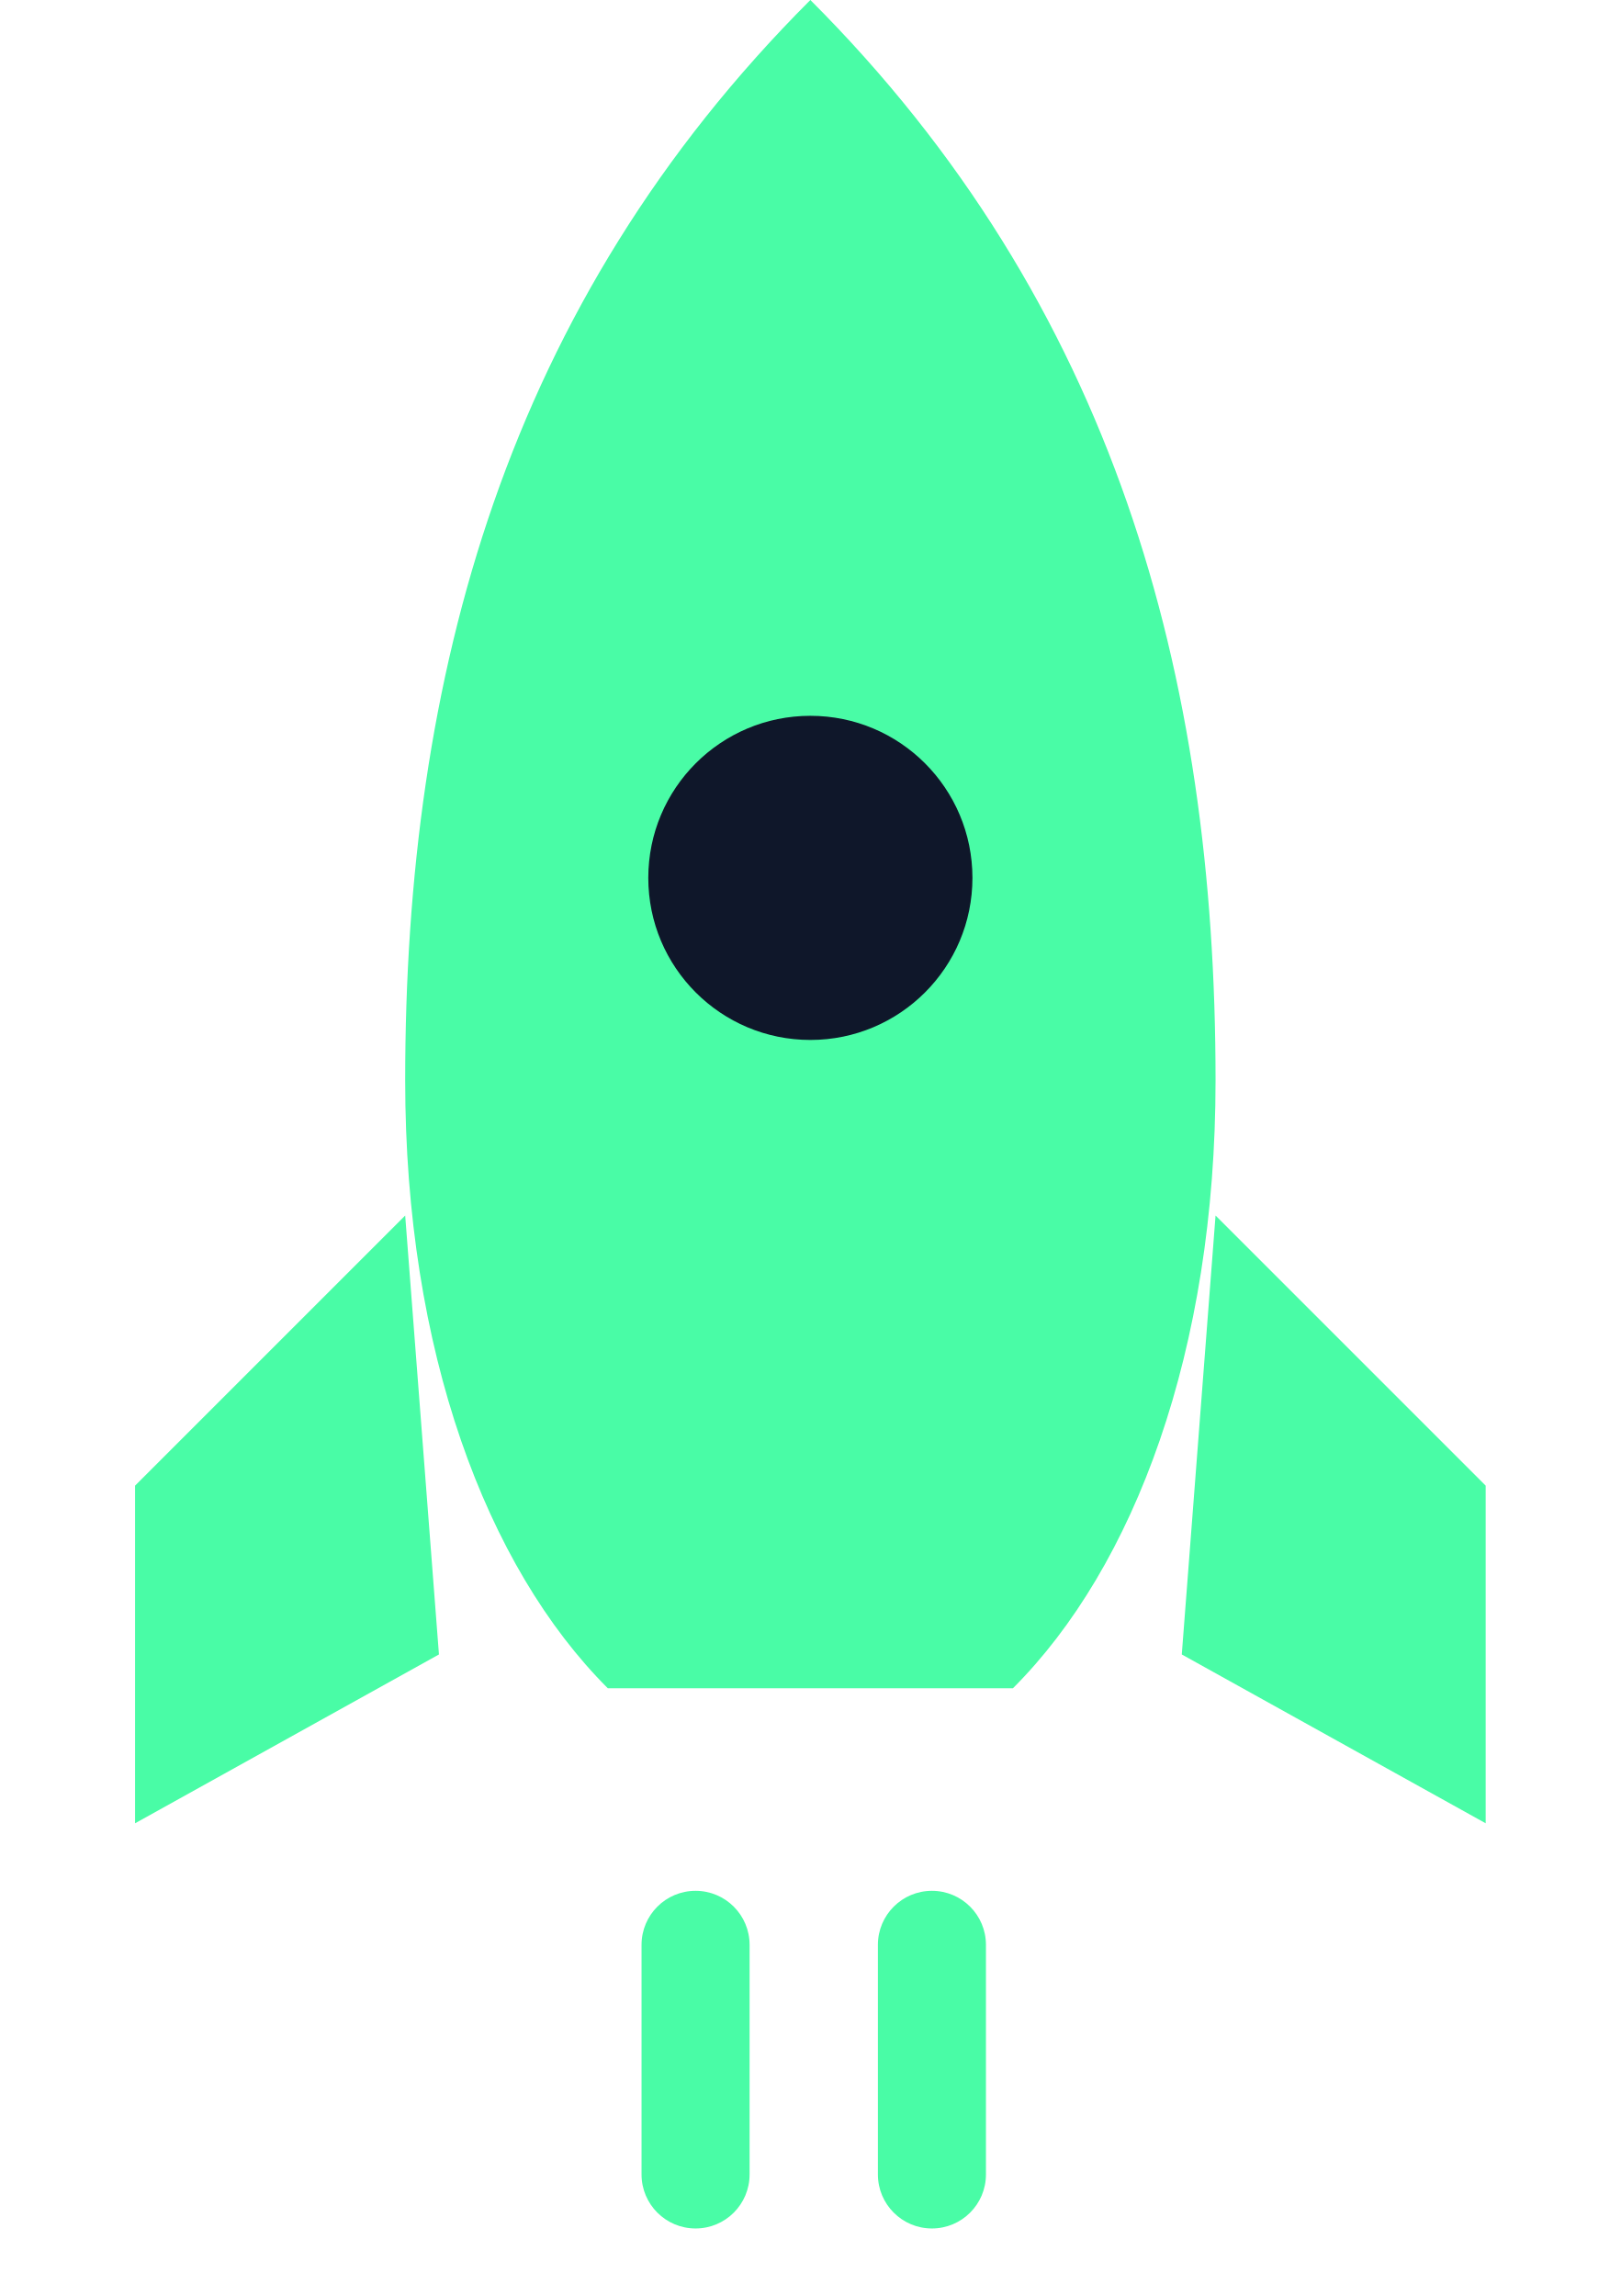
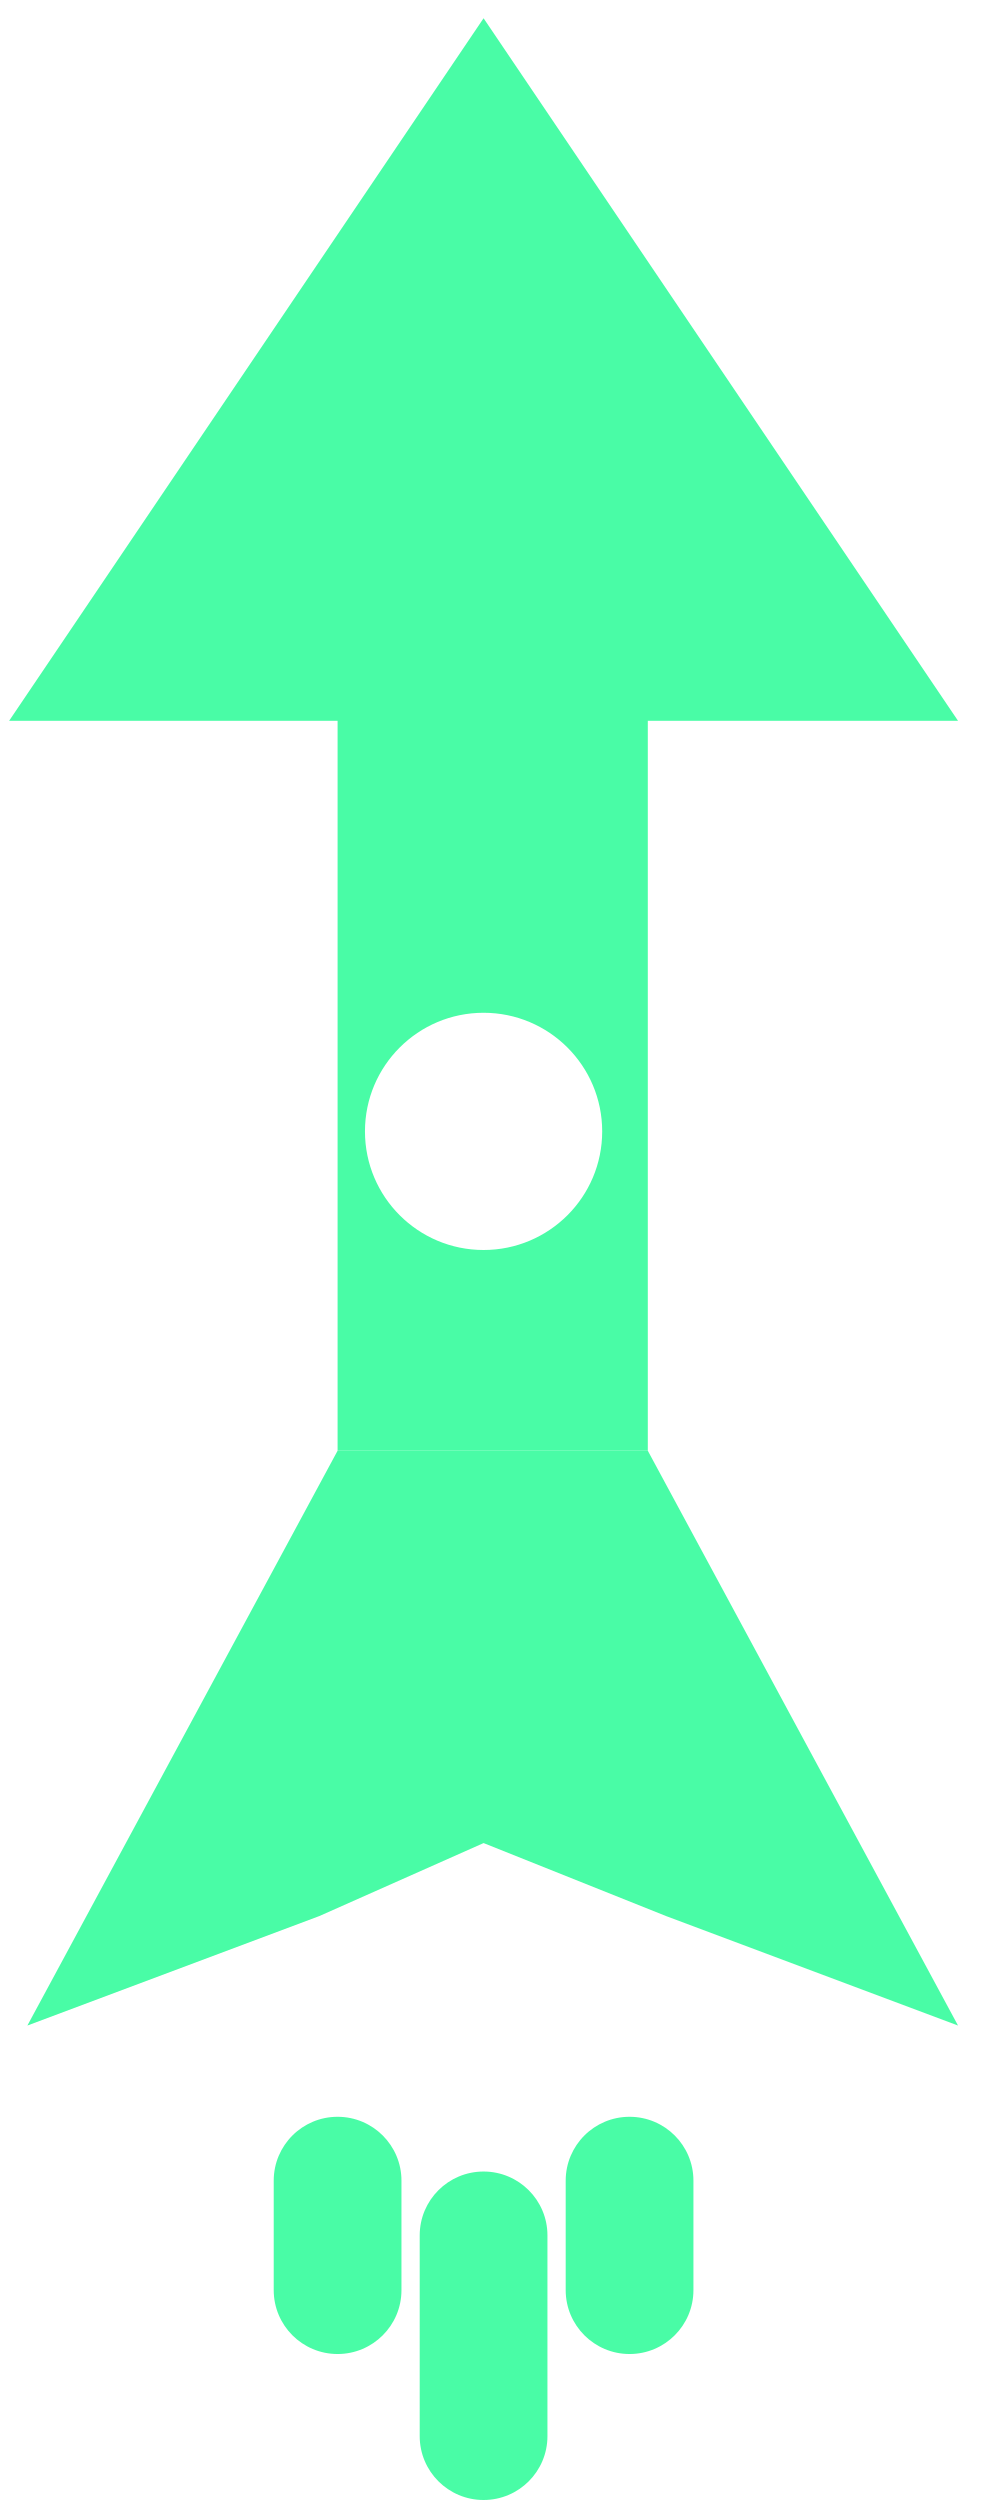
- <svg xmlns="http://www.w3.org/2000/svg" width="24" height="34" viewBox="0 0 24 34" fill="none" aria-hidden="true">
-   <path d="M12 0C16.5 4.5 18 10 18 16C18 20 16.8 23.2 15 25H9C7.2 23.2 6 20 6 16C6 10 7.5 4.5 12 0Z" fill="#49FCA6" />
-   <path d="M6 18L2 22V27L6.5 24.5L6 18Z" fill="#49FCA6" />
-   <path d="M18 18L22 22V27L17.5 24.5L18 18Z" fill="#49FCA6" />
-   <circle cx="12" cy="13" r="2.4" fill="#0F172A" />
-   <rect x="9.5" y="28" width="1.6" height="5" rx="0.8" fill="#49FCA6" />
-   <rect x="13" y="28" width="1.6" height="5" rx="0.8" fill="#49FCA6" />
+ <svg xmlns="http://www.w3.org/2000/svg" width="54" height="137" viewBox="0 0 54 137" fill="none" aria-hidden="true">
+   <path fill-rule="evenodd" clip-rule="evenodd" d="M26.5 1L52.5 39.5H35.5V79.5H18.5V39.5H0.5L26.5 1ZM26.5 55.5C30.09 55.5 33 58.41 33 62C33 65.59 30.09 68.5 26.5 68.5C22.91 68.5 20 65.59 20 62C20 58.41 22.91 55.5 26.5 55.5Z" fill="#49FCA6" />
+   <path d="M18.5 79.5H35.5L52.5 111L36.5 105L26.5 101L17.5 105L1.5 111L18.5 79.5Z" fill="#49FCA6" />
+   <rect x="15" y="116" width="7" height="13" rx="3.5" fill="#49FCA6" />
+   <rect x="31" y="116" width="7" height="13" rx="3.5" fill="#49FCA6" />
+   <rect x="23" y="119" width="7" height="18" rx="3.5" fill="#49FCA6" />
</svg>
